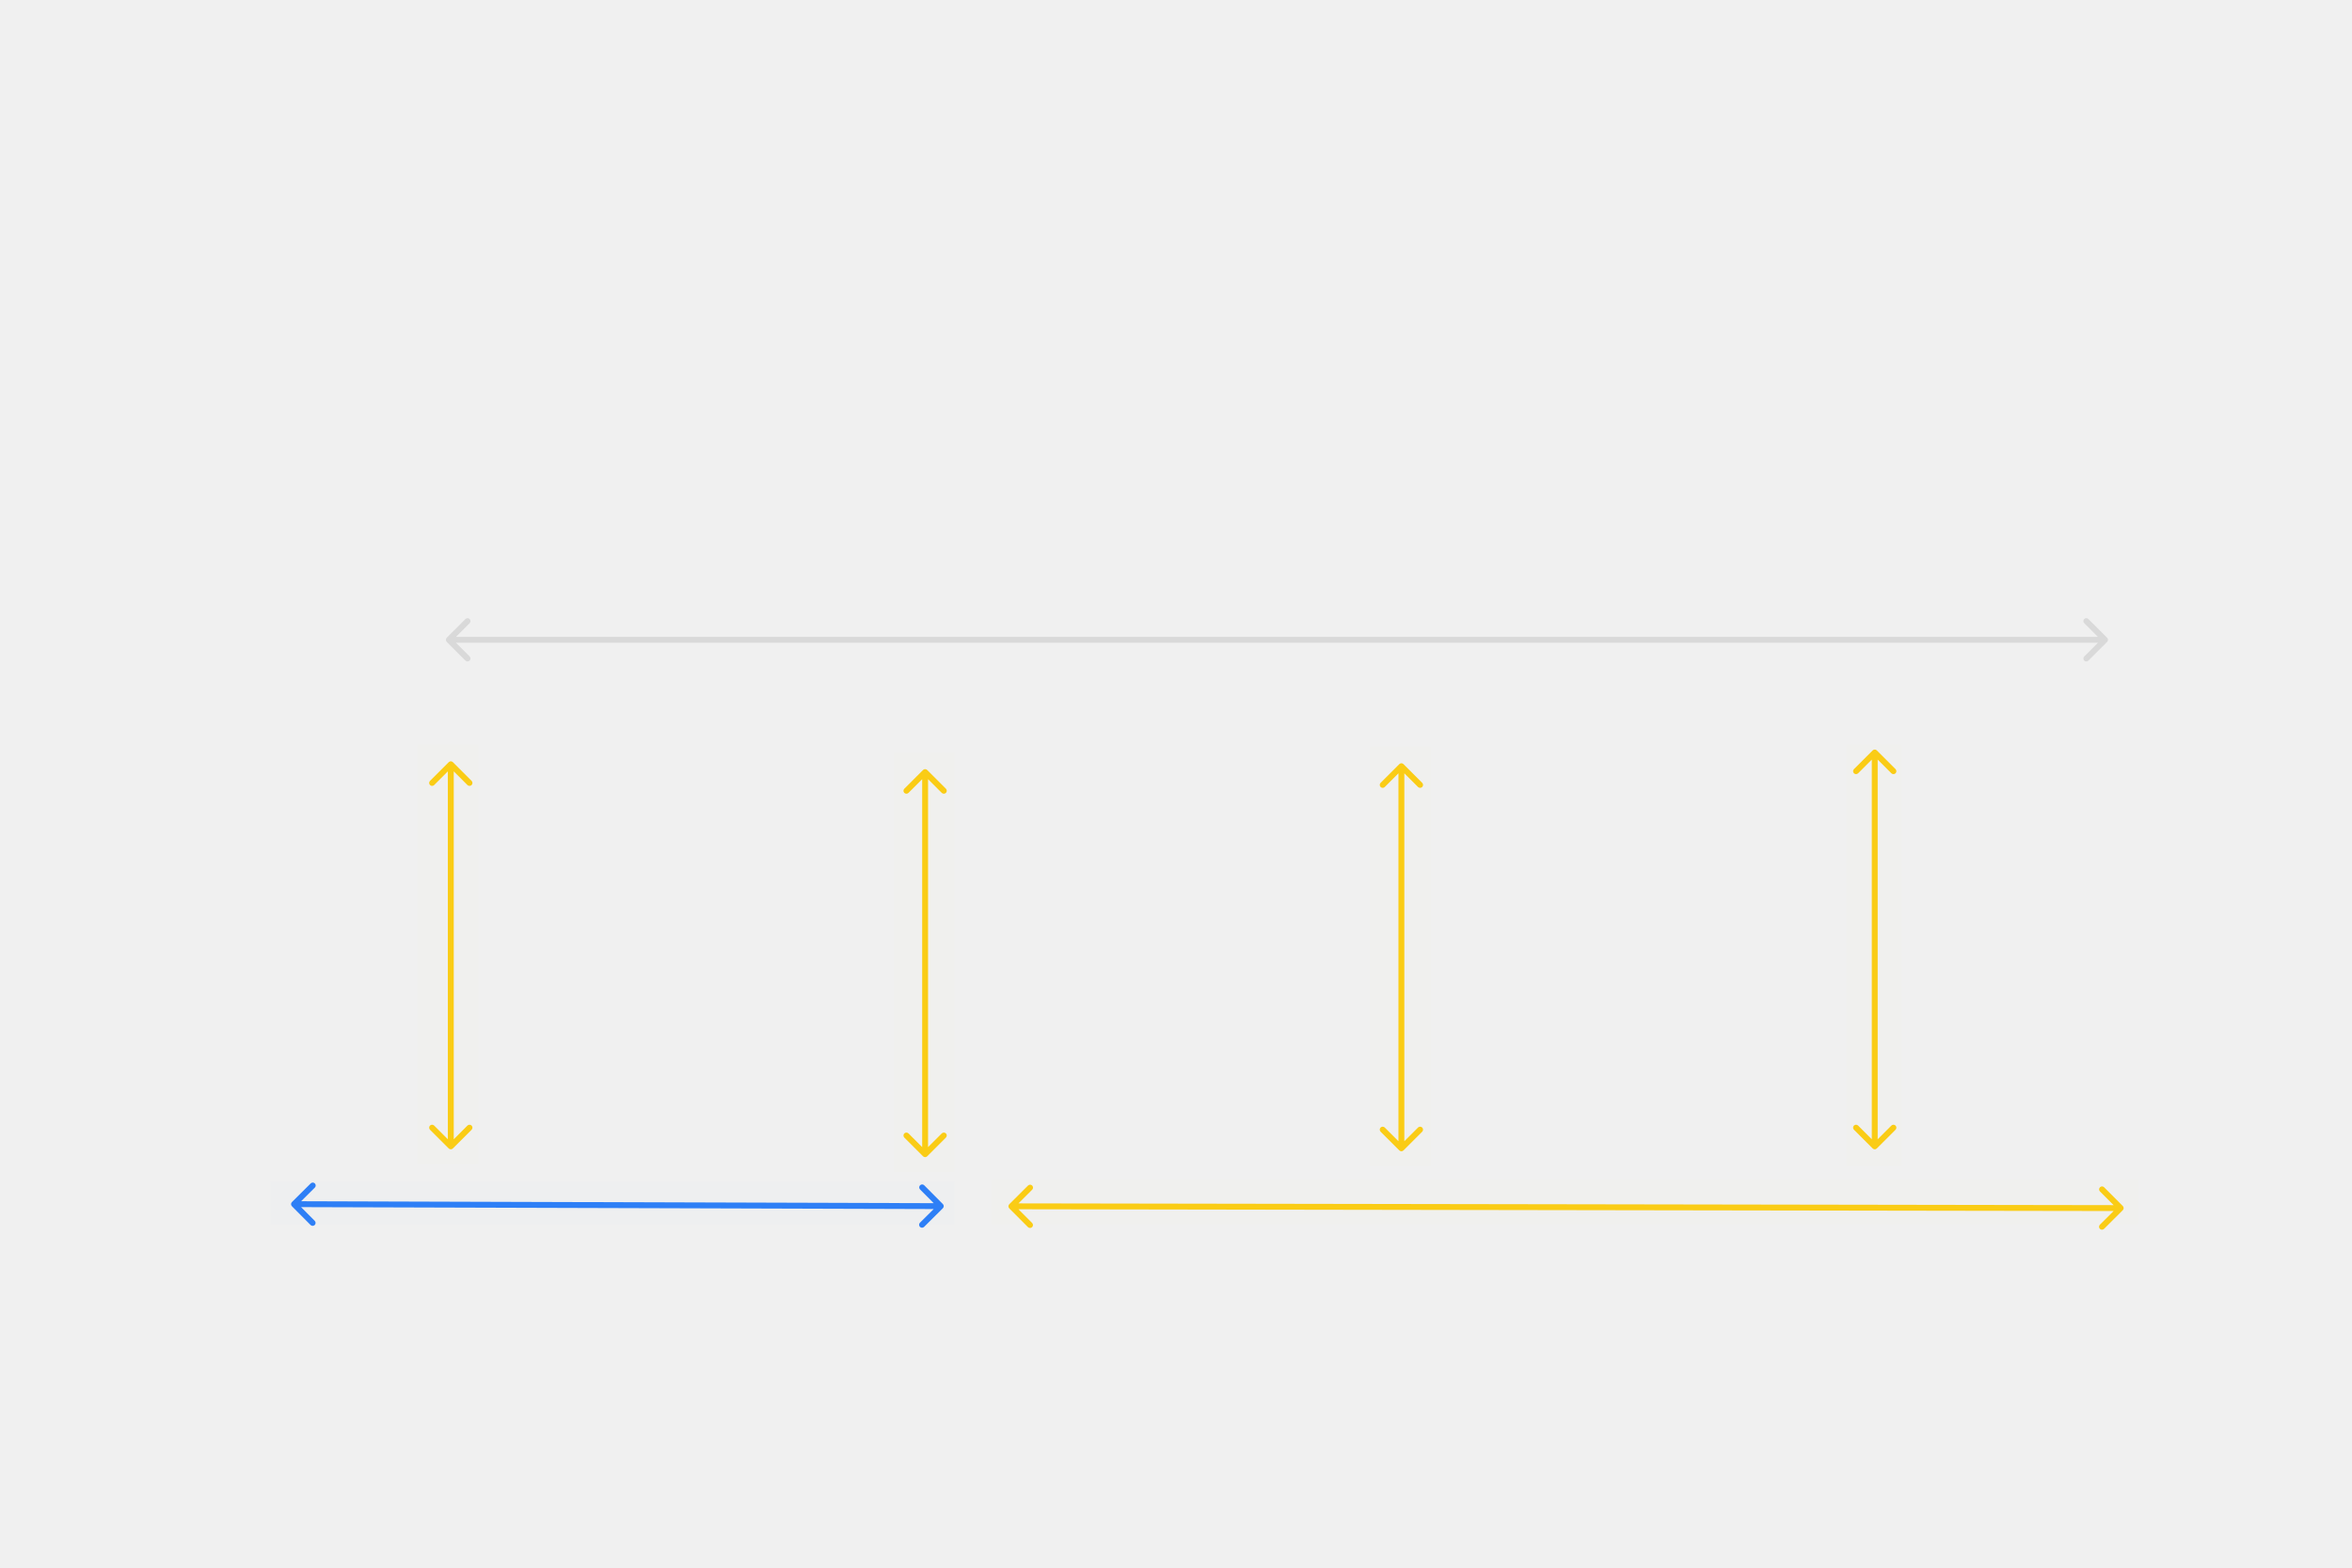
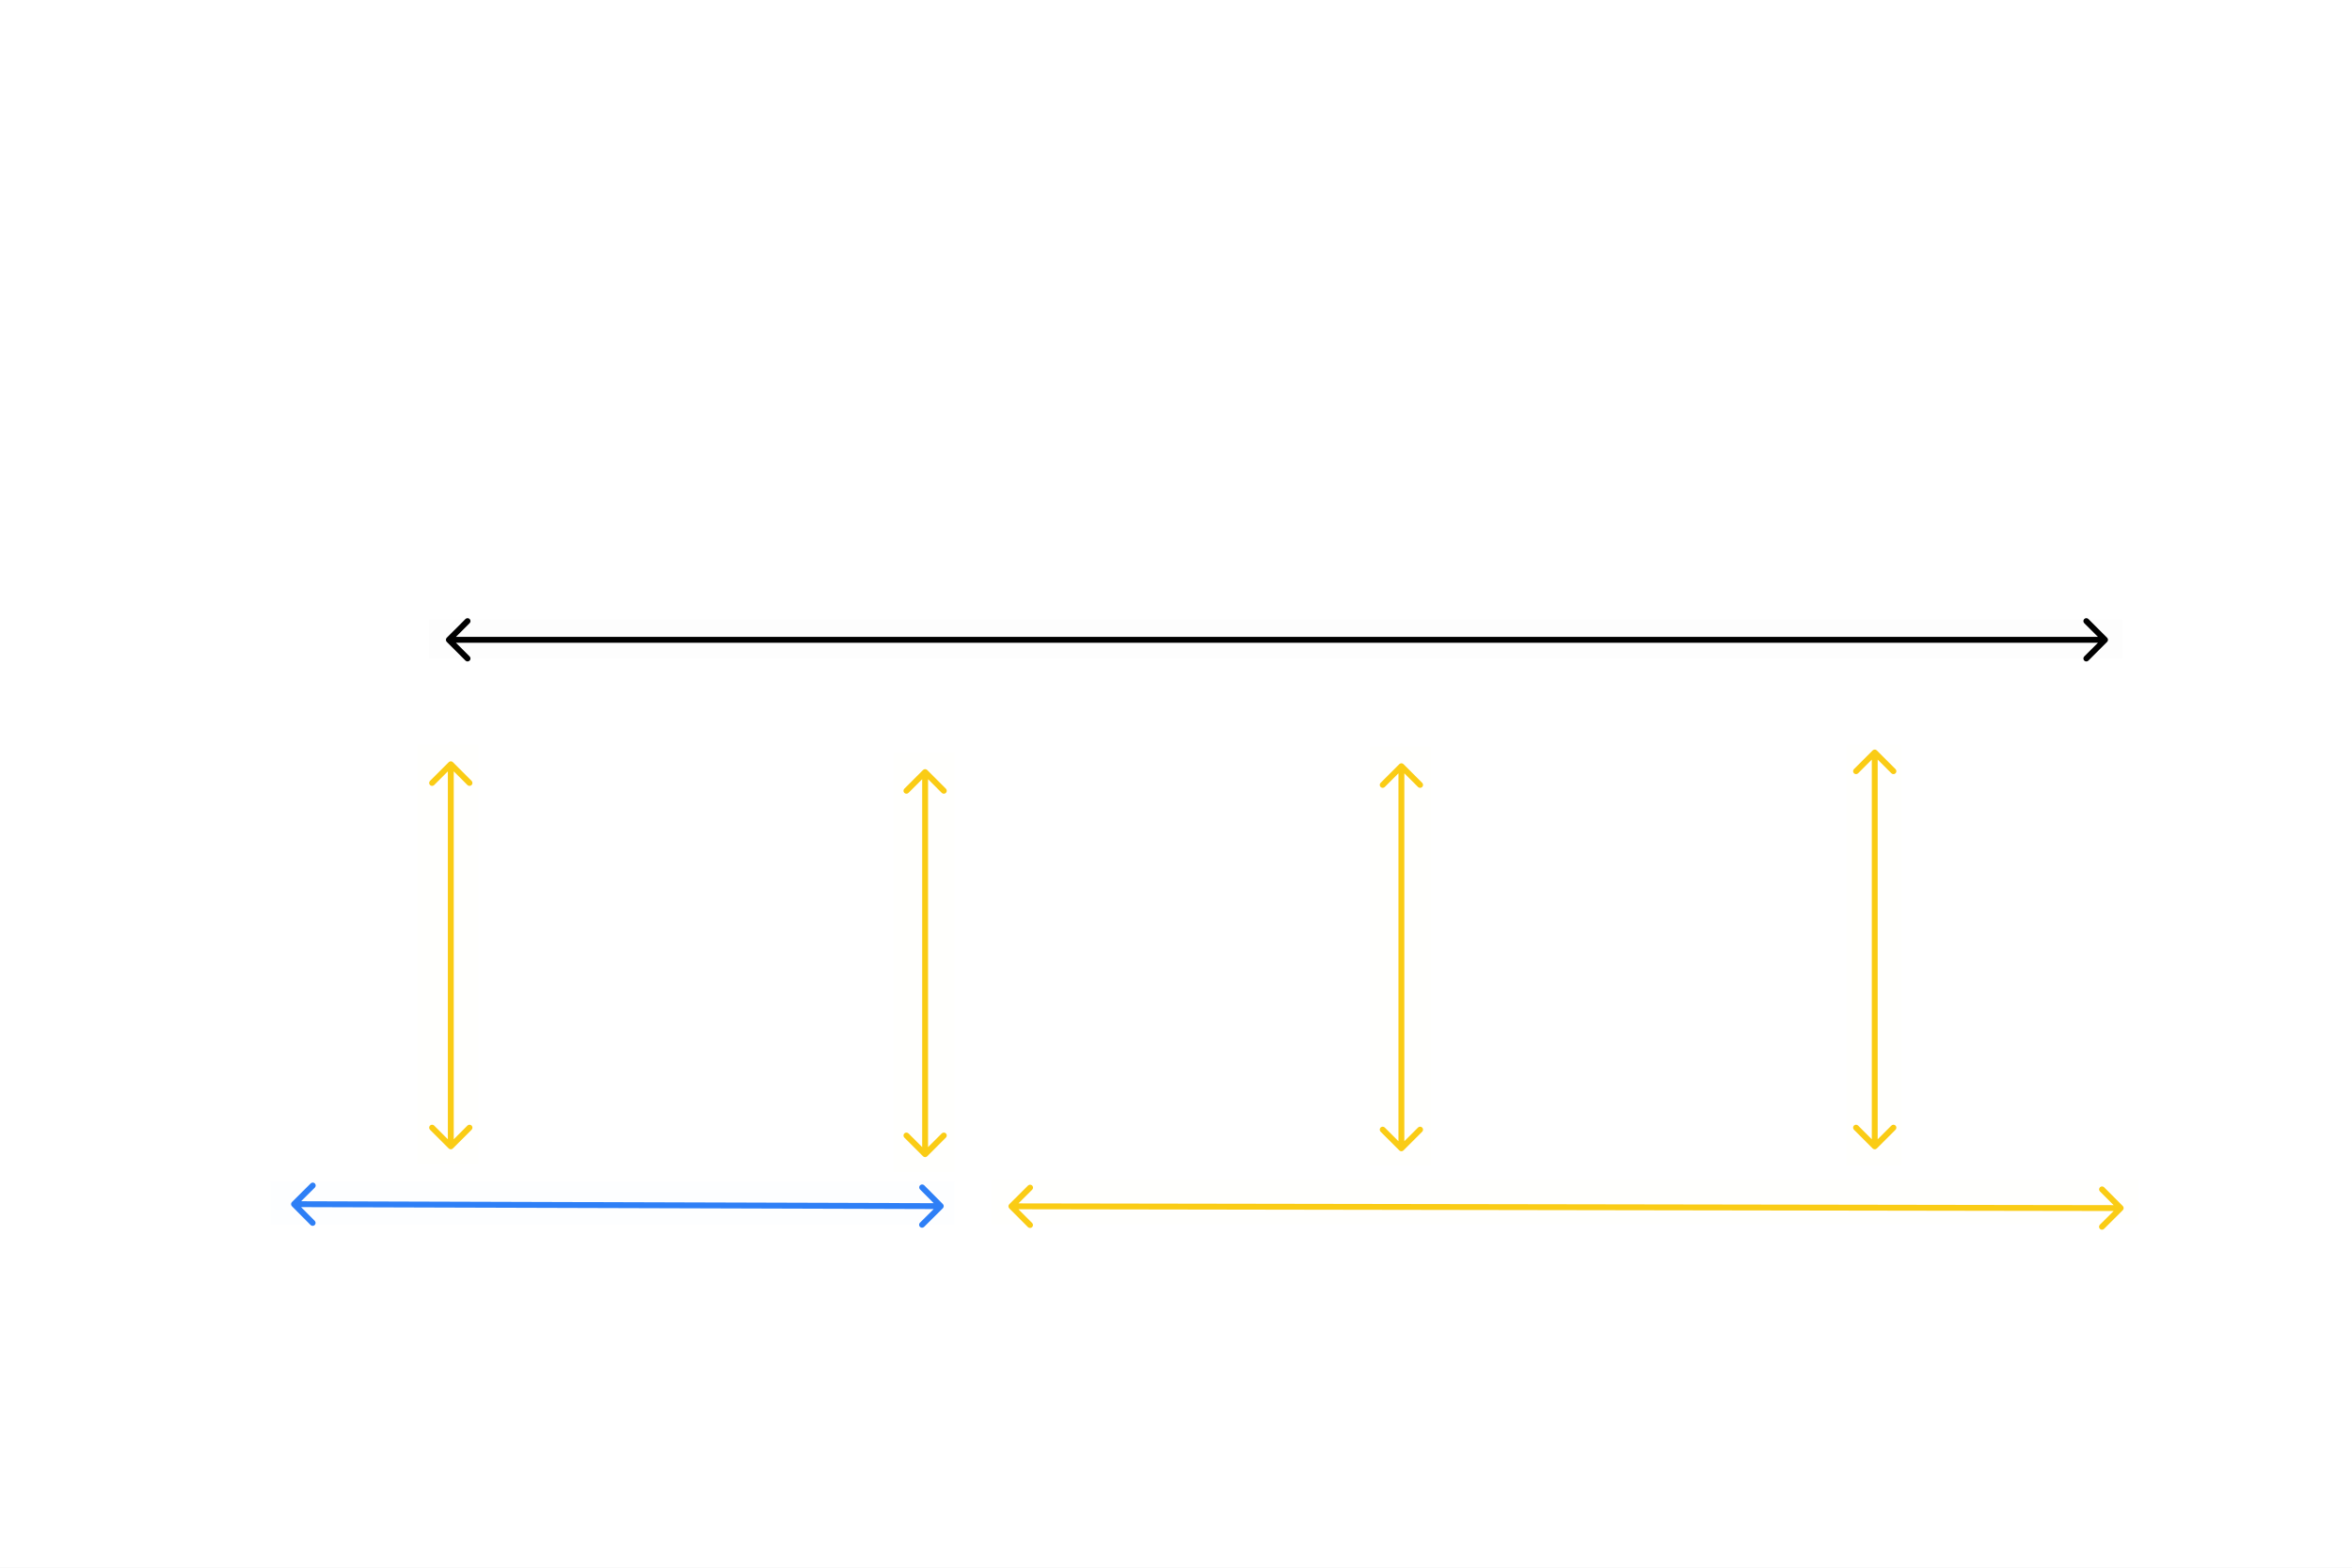
<svg xmlns="http://www.w3.org/2000/svg" width="1200" height="800" viewBox="0 0 1200 800" fill="none">
+   <rect width="1200" height="800" fill="white" />
  <g id="101_2">
    <g id="zones">
      <g id="z-101-2-e-360-361">
        <rect id="hitbox" x="942" y="380" width="28" height="215" fill="#FACC15" fill-opacity="0.01" />
        <path id="arrow" d="M957.561 382.939C956.975 382.354 956.025 382.354 955.439 382.939L945.893 392.485C945.308 393.071 945.308 394.021 945.893 394.607C946.479 395.192 947.429 395.192 948.015 394.607L956.5 386.121L964.985 394.607C965.571 395.192 966.521 395.192 967.107 394.607C967.692 394.021 967.692 393.071 967.107 392.485L957.561 382.939ZM955.439 586.061C956.025 586.646 956.975 586.646 957.561 586.061L967.107 576.515C967.692 575.929 967.692 574.979 967.107 574.393C966.521 573.808 965.571 573.808 964.985 574.393L956.5 582.879L948.015 574.393C947.429 573.808 946.479 573.808 945.893 574.393C945.308 574.979 945.308 575.929 945.893 576.515L955.439 586.061ZM956.5 384H955V585H956.5H958V384H956.5Z" fill="#FACC15" />
      </g>
      <g id="z-101-2-e-350-352">
        <rect id="hitbox_2" x="699" y="381" width="31" height="214" fill="#FACC15" fill-opacity="0.01" />
        <path id="arrow_2" d="M716.061 389.939C715.475 389.354 714.525 389.354 713.939 389.939L704.393 399.485C703.808 400.071 703.808 401.021 704.393 401.607C704.979 402.192 705.929 402.192 706.515 401.607L715 393.121L723.485 401.607C724.071 402.192 725.021 402.192 725.607 401.607C726.192 401.021 726.192 400.071 725.607 399.485L716.061 389.939ZM713.939 587.061C714.525 587.646 715.475 587.646 716.061 587.061L725.607 577.515C726.192 576.929 726.192 575.979 725.607 575.393C725.021 574.808 724.071 574.808 723.485 575.393L715 583.879L706.515 575.393C705.929 574.808 704.979 574.808 704.393 575.393C703.808 575.979 703.808 576.929 704.393 577.515L713.939 587.061ZM715 391H713.5V586H715H716.5V391H715Z" fill="#FACC15" />
      </g>
      <g id="z-101-2-e-340-342">
        <rect id="hitbox_3" x="456" y="384" width="31" height="214" fill="#FACC15" fill-opacity="0.01" />
        <path id="arrow_3" d="M473.061 392.939C472.475 392.354 471.525 392.354 470.939 392.939L461.393 402.485C460.808 403.071 460.808 404.021 461.393 404.607C461.979 405.192 462.929 405.192 463.515 404.607L472 396.121L480.485 404.607C481.071 405.192 482.021 405.192 482.607 404.607C483.192 404.021 483.192 403.071 482.607 402.485L473.061 392.939ZM470.939 590.061C471.525 590.646 472.475 590.646 473.061 590.061L482.607 580.515C483.192 579.929 483.192 578.979 482.607 578.393C482.021 577.808 481.071 577.808 480.485 578.393L472 586.879L463.515 578.393C462.929 577.808 461.979 577.808 461.393 578.393C460.808 578.979 460.808 579.929 461.393 580.515L470.939 590.061ZM472 394H470.5V589H472H473.5V394H472Z" fill="#FACC15" />
      </g>
      <g id="z-101-2-e-330-332">
        <rect id="hitbox_4" x="213" y="380" width="31" height="214" fill="#FACC15" fill-opacity="0.01" />
        <path id="arrow_4" d="M231.061 388.939C230.475 388.354 229.525 388.354 228.939 388.939L219.393 398.485C218.808 399.071 218.808 400.021 219.393 400.607C219.979 401.192 220.929 401.192 221.515 400.607L230 392.121L238.485 400.607C239.071 401.192 240.021 401.192 240.607 400.607C241.192 400.021 241.192 399.071 240.607 398.485L231.061 388.939ZM228.939 586.061C229.525 586.646 230.475 586.646 231.061 586.061L240.607 576.515C241.192 575.929 241.192 574.979 240.607 574.393C240.021 573.808 239.071 573.808 238.485 574.393L230 582.879L221.515 574.393C220.929 573.808 219.979 573.808 219.393 574.393C218.808 574.979 218.808 575.929 219.393 576.515L228.939 586.061ZM230 390H228.5V585H230H231.5V390H230Z" fill="#FACC15" />
      </g>
      <g id="z-101-2-e-305-311">
        <rect id="hitbox_5" x="506" y="602" width="585" height="23" fill="#FACC15" fill-opacity="0.01" />
-         <path id="arrow_5" d="M1083.06 617.562C1083.64 616.978 1083.64 616.028 1083.06 615.441L1073.53 605.88C1072.94 605.293 1071.99 605.291 1071.41 605.876C1070.82 606.461 1070.82 607.411 1071.4 607.998L1079.88 616.497L1071.38 624.968C1070.79 625.553 1070.79 626.503 1071.37 627.089C1071.96 627.676 1072.91 627.678 1073.5 627.093L1083.06 617.562ZM514.939 614.523C514.352 615.108 514.35 616.058 514.935 616.645L524.466 626.206C525.05 626.793 526 626.794 526.587 626.209C527.174 625.625 527.175 624.675 526.59 624.088L518.119 615.589L526.618 607.117C527.204 606.533 527.206 605.583 526.621 604.996C526.036 604.409 525.087 604.408 524.5 604.993L514.939 614.523ZM1082 616.5L1082 615L516 614.086L515.997 615.586L515.995 617.086L1082 618L1082 616.5Z" fill="#FACC15" />
+         <path id="arrow_5" d="M1083.06 617.562C1083.64 616.978 1083.64 616.028 1083.06 615.441L1073.53 605.88C1072.94 605.293 1071.99 605.291 1071.41 605.876C1070.82 606.461 1070.82 607.411 1071.4 607.998L1079.88 616.497L1071.38 624.968C1070.79 625.553 1070.79 626.503 1071.37 627.089C1071.96 627.676 1072.91 627.678 1073.5 627.093L1083.06 617.562ZM514.938 614.523C514.352 615.108 514.35 616.058 514.935 616.645L524.466 626.206C525.05 626.793 526 626.794 526.587 626.209C527.174 625.625 527.175 624.675 526.59 624.088L518.119 615.589L526.618 607.117C527.204 606.533 527.206 605.583 526.621 604.996C526.036 604.409 525.087 604.408 524.5 604.993L514.938 614.523ZM1082 616.5L1082 615L516 614.086L515.997 615.586L515.995 617.086L1082 618L1082 616.5Z" fill="#FACC15" />
      </g>
      <g id="z-101-2-e-323-325">
        <rect id="hitbox_6" x="138" y="603" width="349" height="22" fill="#2E7FF6" fill-opacity="0.01" />
        <path id="arrow_6" d="M481.056 616.564C481.643 615.98 481.646 615.03 481.062 614.443L471.546 604.867C470.962 604.28 470.012 604.277 469.424 604.861C468.837 605.445 468.834 606.395 469.418 606.982L477.877 615.493L469.366 623.953C468.778 624.537 468.775 625.486 469.359 626.074C469.943 626.662 470.893 626.665 471.481 626.081L481.056 616.564ZM148.941 613.424C148.354 614.008 148.351 614.958 148.935 615.545L158.451 625.12C159.035 625.708 159.985 625.711 160.573 625.127C161.16 624.543 161.163 623.593 160.579 623.006L152.12 614.494L160.631 606.035C161.219 605.451 161.222 604.501 160.638 603.914C160.054 603.326 159.104 603.323 158.516 603.907L148.941 613.424ZM479.998 615.5L480.003 614L150.003 612.988L149.999 614.488L149.994 615.988L479.994 617L479.998 615.5Z" fill="#2E7FF6" />
      </g>
      <g id="z-101-2-e-336-357">
-         <rect id="hitbox_7" x="219" y="316" width="864" height="20" fill="#D9D9D9" fill-opacity="0.01" />
-         <path id="arrow_7" d="M1075.06 327.561C1075.65 326.975 1075.65 326.025 1075.06 325.439L1065.51 315.893C1064.93 315.308 1063.98 315.308 1063.39 315.893C1062.81 316.479 1062.81 317.429 1063.39 318.015L1071.88 326.5L1063.39 334.985C1062.81 335.571 1062.81 336.521 1063.39 337.107C1063.98 337.692 1064.93 337.692 1065.51 337.107L1075.06 327.561ZM227.939 325.439C227.354 326.025 227.354 326.975 227.939 327.561L237.485 337.107C238.071 337.692 239.021 337.692 239.607 337.107C240.192 336.521 240.192 335.571 239.607 334.985L231.121 326.5L239.607 318.015C240.192 317.429 240.192 316.479 239.607 315.893C239.021 315.308 238.071 315.308 237.485 315.893L227.939 325.439ZM1074 326.5V325L229 325V326.5V328L1074 328V326.5Z" fill="#D9D9D9" />
+         <rect id="hitbox_7" x="219" y="316" width="864" height="20" fill="black" fill-opacity="0.01" />
+         <path id="arrow_7" d="M1075.06 327.561C1075.65 326.975 1075.65 326.025 1075.06 325.439L1065.51 315.893C1064.93 315.308 1063.98 315.308 1063.39 315.893C1062.81 316.479 1062.81 317.429 1063.39 318.015L1071.88 326.5L1063.39 334.985C1062.81 335.571 1062.81 336.521 1063.39 337.107C1063.98 337.692 1064.93 337.692 1065.51 337.107L1075.06 327.561ZM227.939 325.439C227.354 326.025 227.354 326.975 227.939 327.561L237.485 337.107C238.071 337.692 239.021 337.692 239.607 337.107C240.192 336.521 240.192 335.571 239.607 334.985L231.121 326.5L239.607 318.015C240.192 317.429 240.192 316.479 239.607 315.893C239.021 315.308 238.071 315.308 237.485 315.893L227.939 325.439ZM1074 326.5V325L229 325V326.5V328L1074 328V326.5Z" fill="black" />
      </g>
    </g>
  </g>
</svg>
